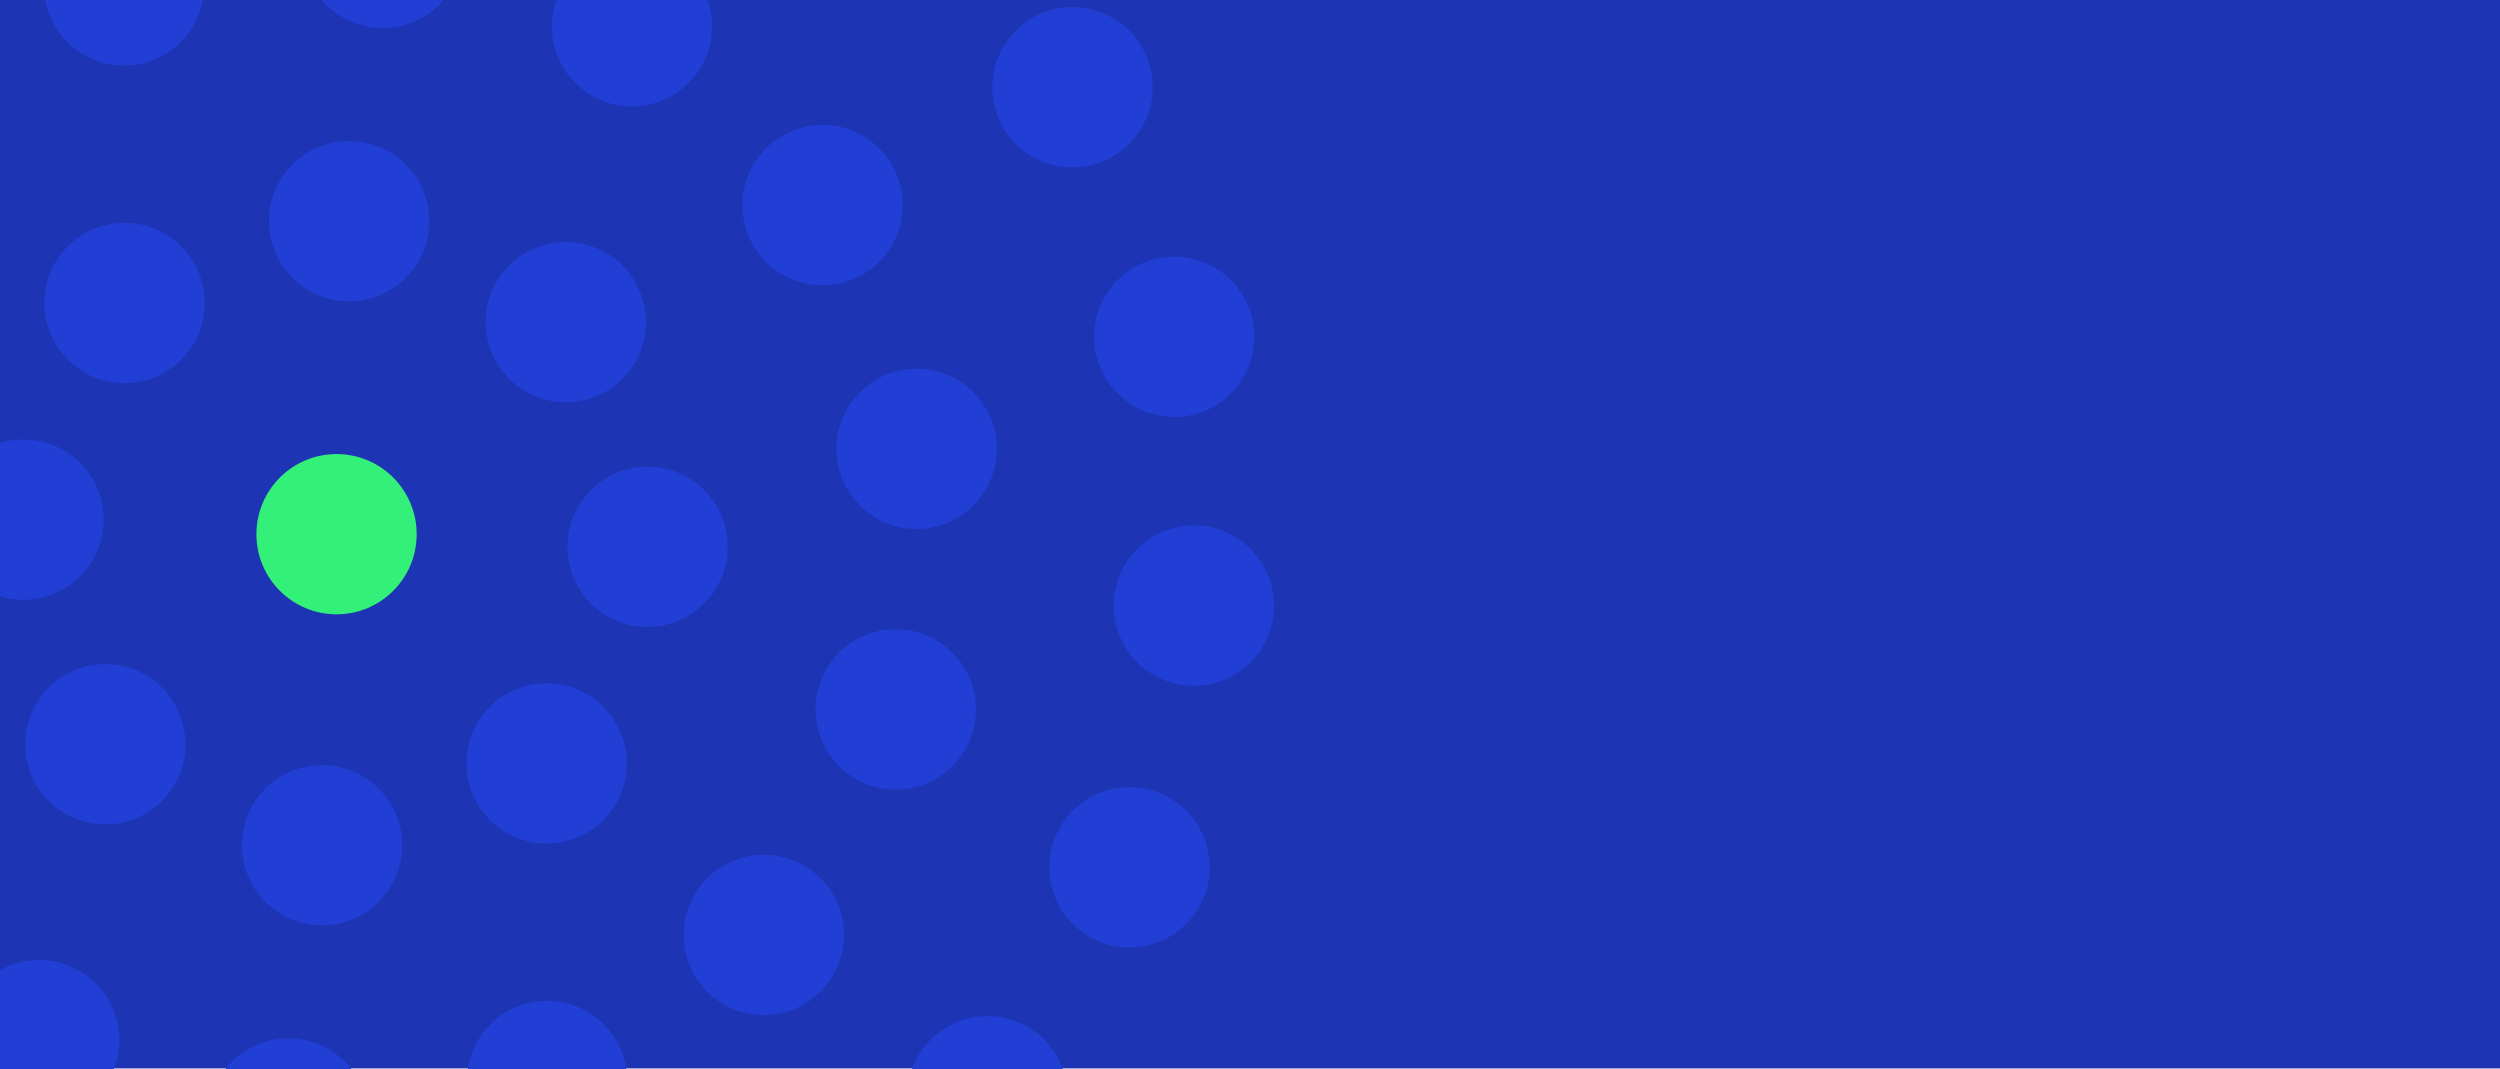
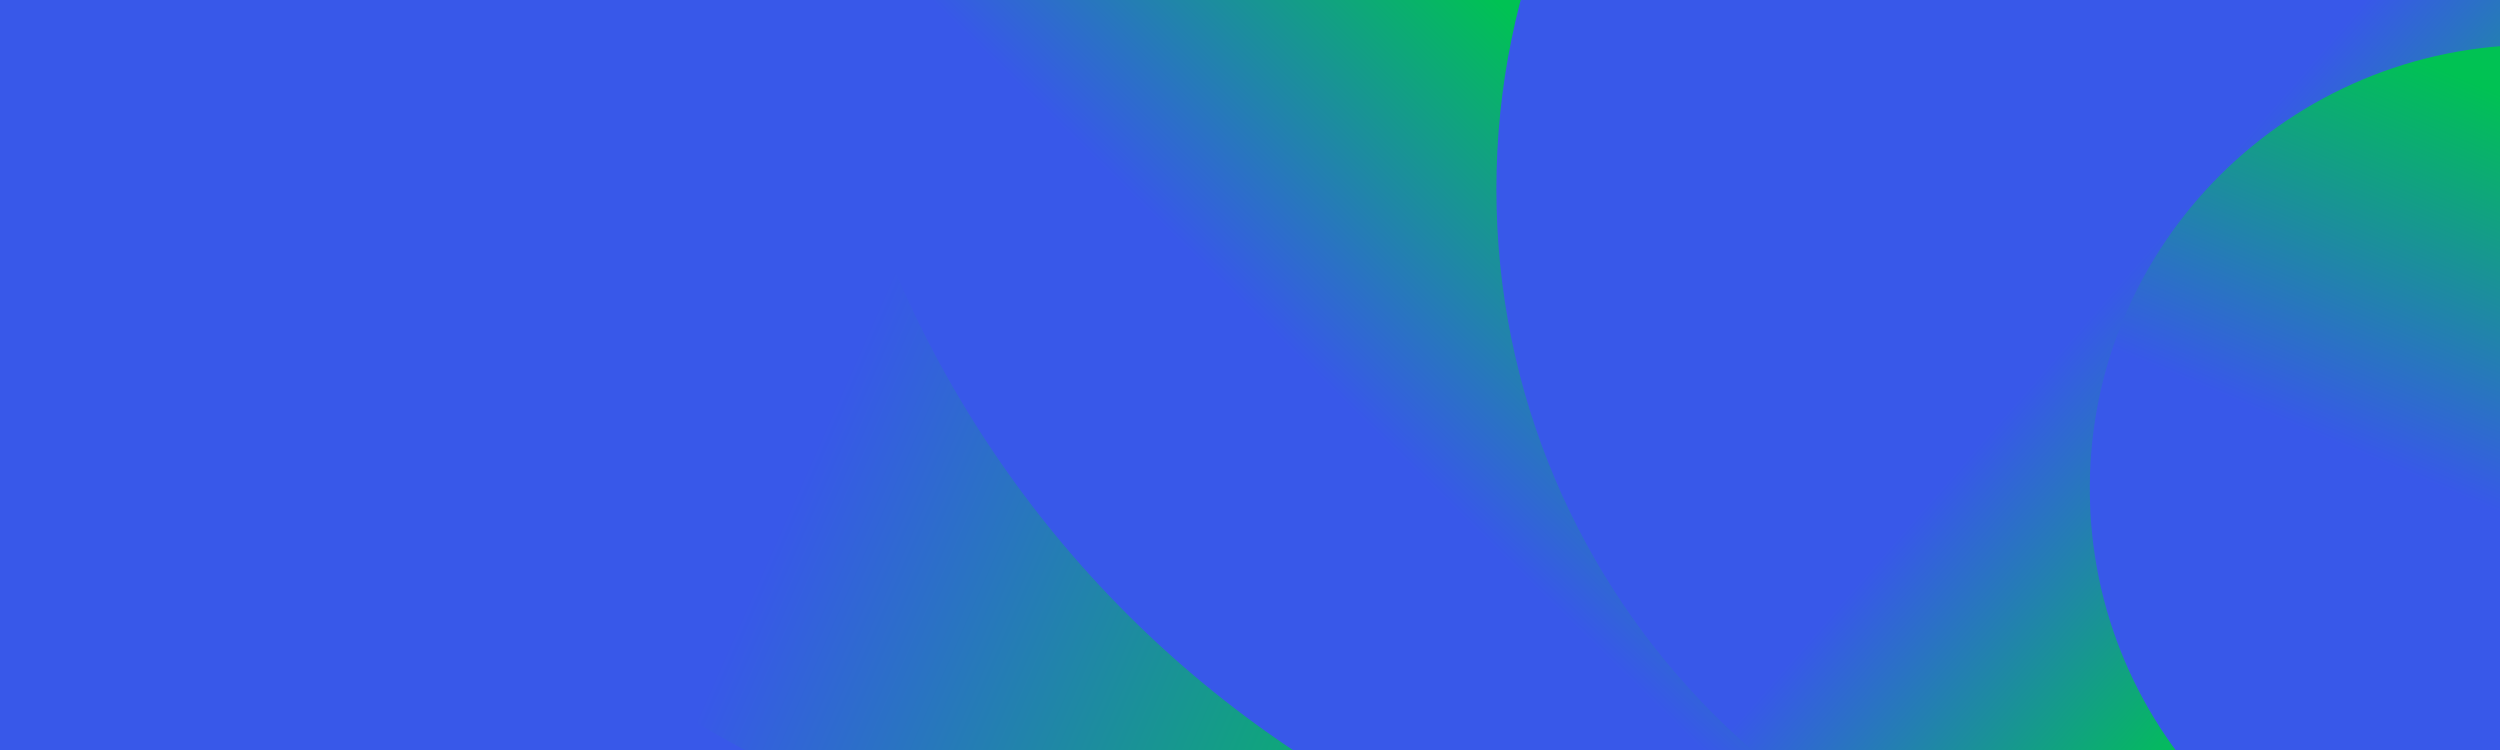
- <svg xmlns="http://www.w3.org/2000/svg" width="936" height="400" viewBox="0 0 936 400" fill="none">
-   <path fill="#1D35B4" d="M0 0h936v400H0z" />
-   <path d="M401.54 62.66c16.569 0 30-13.431 30-30 0-16.568-13.431-30-30-30-16.569 0-30 13.431-30 30 0 16.569 13.431 30 30 30ZM439.64 156.1c16.569 0 30-13.431 30-30 0-16.568-13.431-30-30-30-16.569 0-30 13.432-30 30 0 16.569 13.431 30 30 30ZM446.99 256.73c16.569 0 30-13.431 30-30 0-16.569-13.431-30-30-30-16.569 0-30 13.431-30 30 0 16.569 13.431 30 30 30ZM422.89 354.71c16.569 0 30-13.431 30-30 0-16.568-13.431-30-30-30-16.569 0-30 13.432-30 30 0 16.569 13.431 30 30 30ZM369.69 440.44c16.568 0 30-13.432 30-30 0-16.569-13.432-30-30-30-16.569 0-30 13.431-30 30 0 16.568 13.431 30 30 30ZM107.99 448.77c16.569 0 30-13.431 30-30 0-16.569-13.431-30-30-30-16.569 0-30 13.431-30 30 0 16.569 13.431 30 30 30ZM14.66 419.42c16.569 0 30-13.432 30-30 0-16.569-13.431-30-30-30-16.569 0-30 13.431-30 30 0 16.568 13.431 30 30 30ZM46.44 24.54c16.569 0 30-13.431 30-30 0-16.569-13.431-30-30-30-16.568 0-30 13.431-30 30 0 16.569 13.431 30 30 30ZM143.27 10.49c16.569 0 30-13.431 30-30 0-16.569-13.431-30-30-30-16.569 0-30 13.431-30 30 0 16.569 13.431 30 30 30ZM236.6 39.85c16.569 0 30-13.431 30-30 0-16.569-13.431-30-30-30-16.568 0-30 13.431-30 30 0 16.569 13.432 30 30 30ZM307.96 106.79c16.569 0 30-13.431 30-30 0-16.569-13.431-30-30-30-16.568 0-30 13.431-30 30 0 16.569 13.432 30 30 30ZM343.2 198.06c16.569 0 30-13.432 30-30 0-16.569-13.431-30-30-30-16.568 0-30 13.431-30 30 0 16.568 13.432 30 30 30ZM335.35 295.59c16.569 0 30-13.431 30-30 0-16.569-13.431-30-30-30-16.568 0-30 13.431-30 30 0 16.569 13.432 30 30 30ZM285.97 380.05c16.569 0 30-13.431 30-30 0-16.568-13.431-30-30-30-16.569 0-30 13.432-30 30 0 16.569 13.431 30 30 30ZM204.82 434.72c16.569 0 30-13.431 30-30 0-16.569-13.431-30-30-30-16.568 0-30 13.431-30 30 0 16.569 13.432 30 30 30ZM8.81 224.56c16.569 0 30-13.431 30-30 0-16.568-13.431-30-30-30-16.568 0-30 13.432-30 30 0 16.569 13.432 30 30 30ZM46.61 143.44c16.569 0 30-13.431 30-30 0-16.569-13.431-30-30-30-16.568 0-30 13.431-30 30 0 16.569 13.432 30 30 30ZM130.71 112.81c16.569 0 30-13.431 30-30 0-16.569-13.431-30-30-30-16.568 0-30 13.431-30 30 0 16.569 13.432 30 30 30ZM211.83 150.61c16.569 0 30-13.431 30-30 0-16.568-13.431-30-30-30-16.568 0-30 13.432-30 30 0 16.569 13.432 30 30 30ZM242.45 234.71c16.569 0 30-13.431 30-30 0-16.568-13.431-30-30-30-16.568 0-30 13.432-30 30 0 16.569 13.432 30 30 30ZM204.65 315.83c16.569 0 30-13.431 30-30 0-16.568-13.431-30-30-30-16.568 0-30 13.432-30 30 0 16.569 13.432 30 30 30ZM120.56 346.45c16.569 0 30-13.431 30-30 0-16.568-13.431-30-30-30-16.568 0-30 13.432-30 30 0 16.569 13.432 30 30 30ZM39.44 308.65c16.569 0 30-13.431 30-30 0-16.568-13.431-30-30-30-16.568 0-30 13.432-30 30 0 16.569 13.432 30 30 30Z" fill="#213FD4" />
-   <path d="M126 230c16.569 0 30-13.431 30-30 0-16.569-13.431-30-30-30-16.569 0-30 13.431-30 30 0 16.569 13.431 30 30 30Z" fill="#33F078" />
+ <svg xmlns="http://www.w3.org/2000/svg" width="1000" height="300" fill="none">
+   <g clip-path="url(#a)">
+     <path fill="#3858e9" d="M0 0h1000v300H0z" />
+     <ellipse cx="585.95" cy="-232.052" fill="url(#b)" rx="604.948" ry="604.95" transform="rotate(-90 585.95 -232.052)" />
+     <path fill="url(#c)" d="M758.192-496.717C998.33-496.717 1193-302.047 1193-61.91S998.33 372.896 758.192 372.896c-240.137 0-434.807-194.669-434.807-434.806s194.67-434.807 434.807-434.807" />
+     <path fill="url(#d)" d="M895.776-221.549C1059.93-221.549 1193-88.479 1193 75.673s-133.07 297.223-297.224 297.223c-164.152 0-297.223-133.071-297.223-297.223 0-164.151 133.071-297.222 297.223-297.222" />
+     <ellipse cx="1014.46" cy="195.403" fill="url(#e)" rx="177.493" ry="178.544" transform="rotate(-90 1014.46 195.403)" />
+   </g>
+   <defs>
+     <linearGradient id="b" x1="207.898" x2="-5.102" y1="-724.502" y2="-242.502" gradientUnits="userSpaceOnUse">
+       <stop offset=".429" stop-color="#3858e9" />
+       <stop offset="1" stop-color="#00c253" />
+     </linearGradient>
+     <linearGradient id="c" x1="323" x2="591" y1="268" y2="-7.5" gradientUnits="userSpaceOnUse">
+       <stop offset=".589" stop-color="#3858e9" />
+       <stop offset="1" stop-color="#00c253" />
+     </linearGradient>
+     <linearGradient id="d" x1="598.553" x2="870.5" y1="75.673" y2="312.5" gradientUnits="userSpaceOnUse">
+       <stop offset=".589" stop-color="#3858e9" />
+       <stop offset="1" stop-color="#00c253" />
+     </linearGradient>
+     <linearGradient id="e" x1="857.859" x2="1174.36" y1="42.947" y2="176.761" gradientUnits="userSpaceOnUse">
+       <stop offset=".55" stop-color="#3858e9" />
+       <stop offset="1" stop-color="#00c253" />
+     </linearGradient>
+     <clipPath id="a">
+       <path fill="#fff" d="M0 0h1000v300H0z" />
+     </clipPath>
+   </defs>
</svg>
